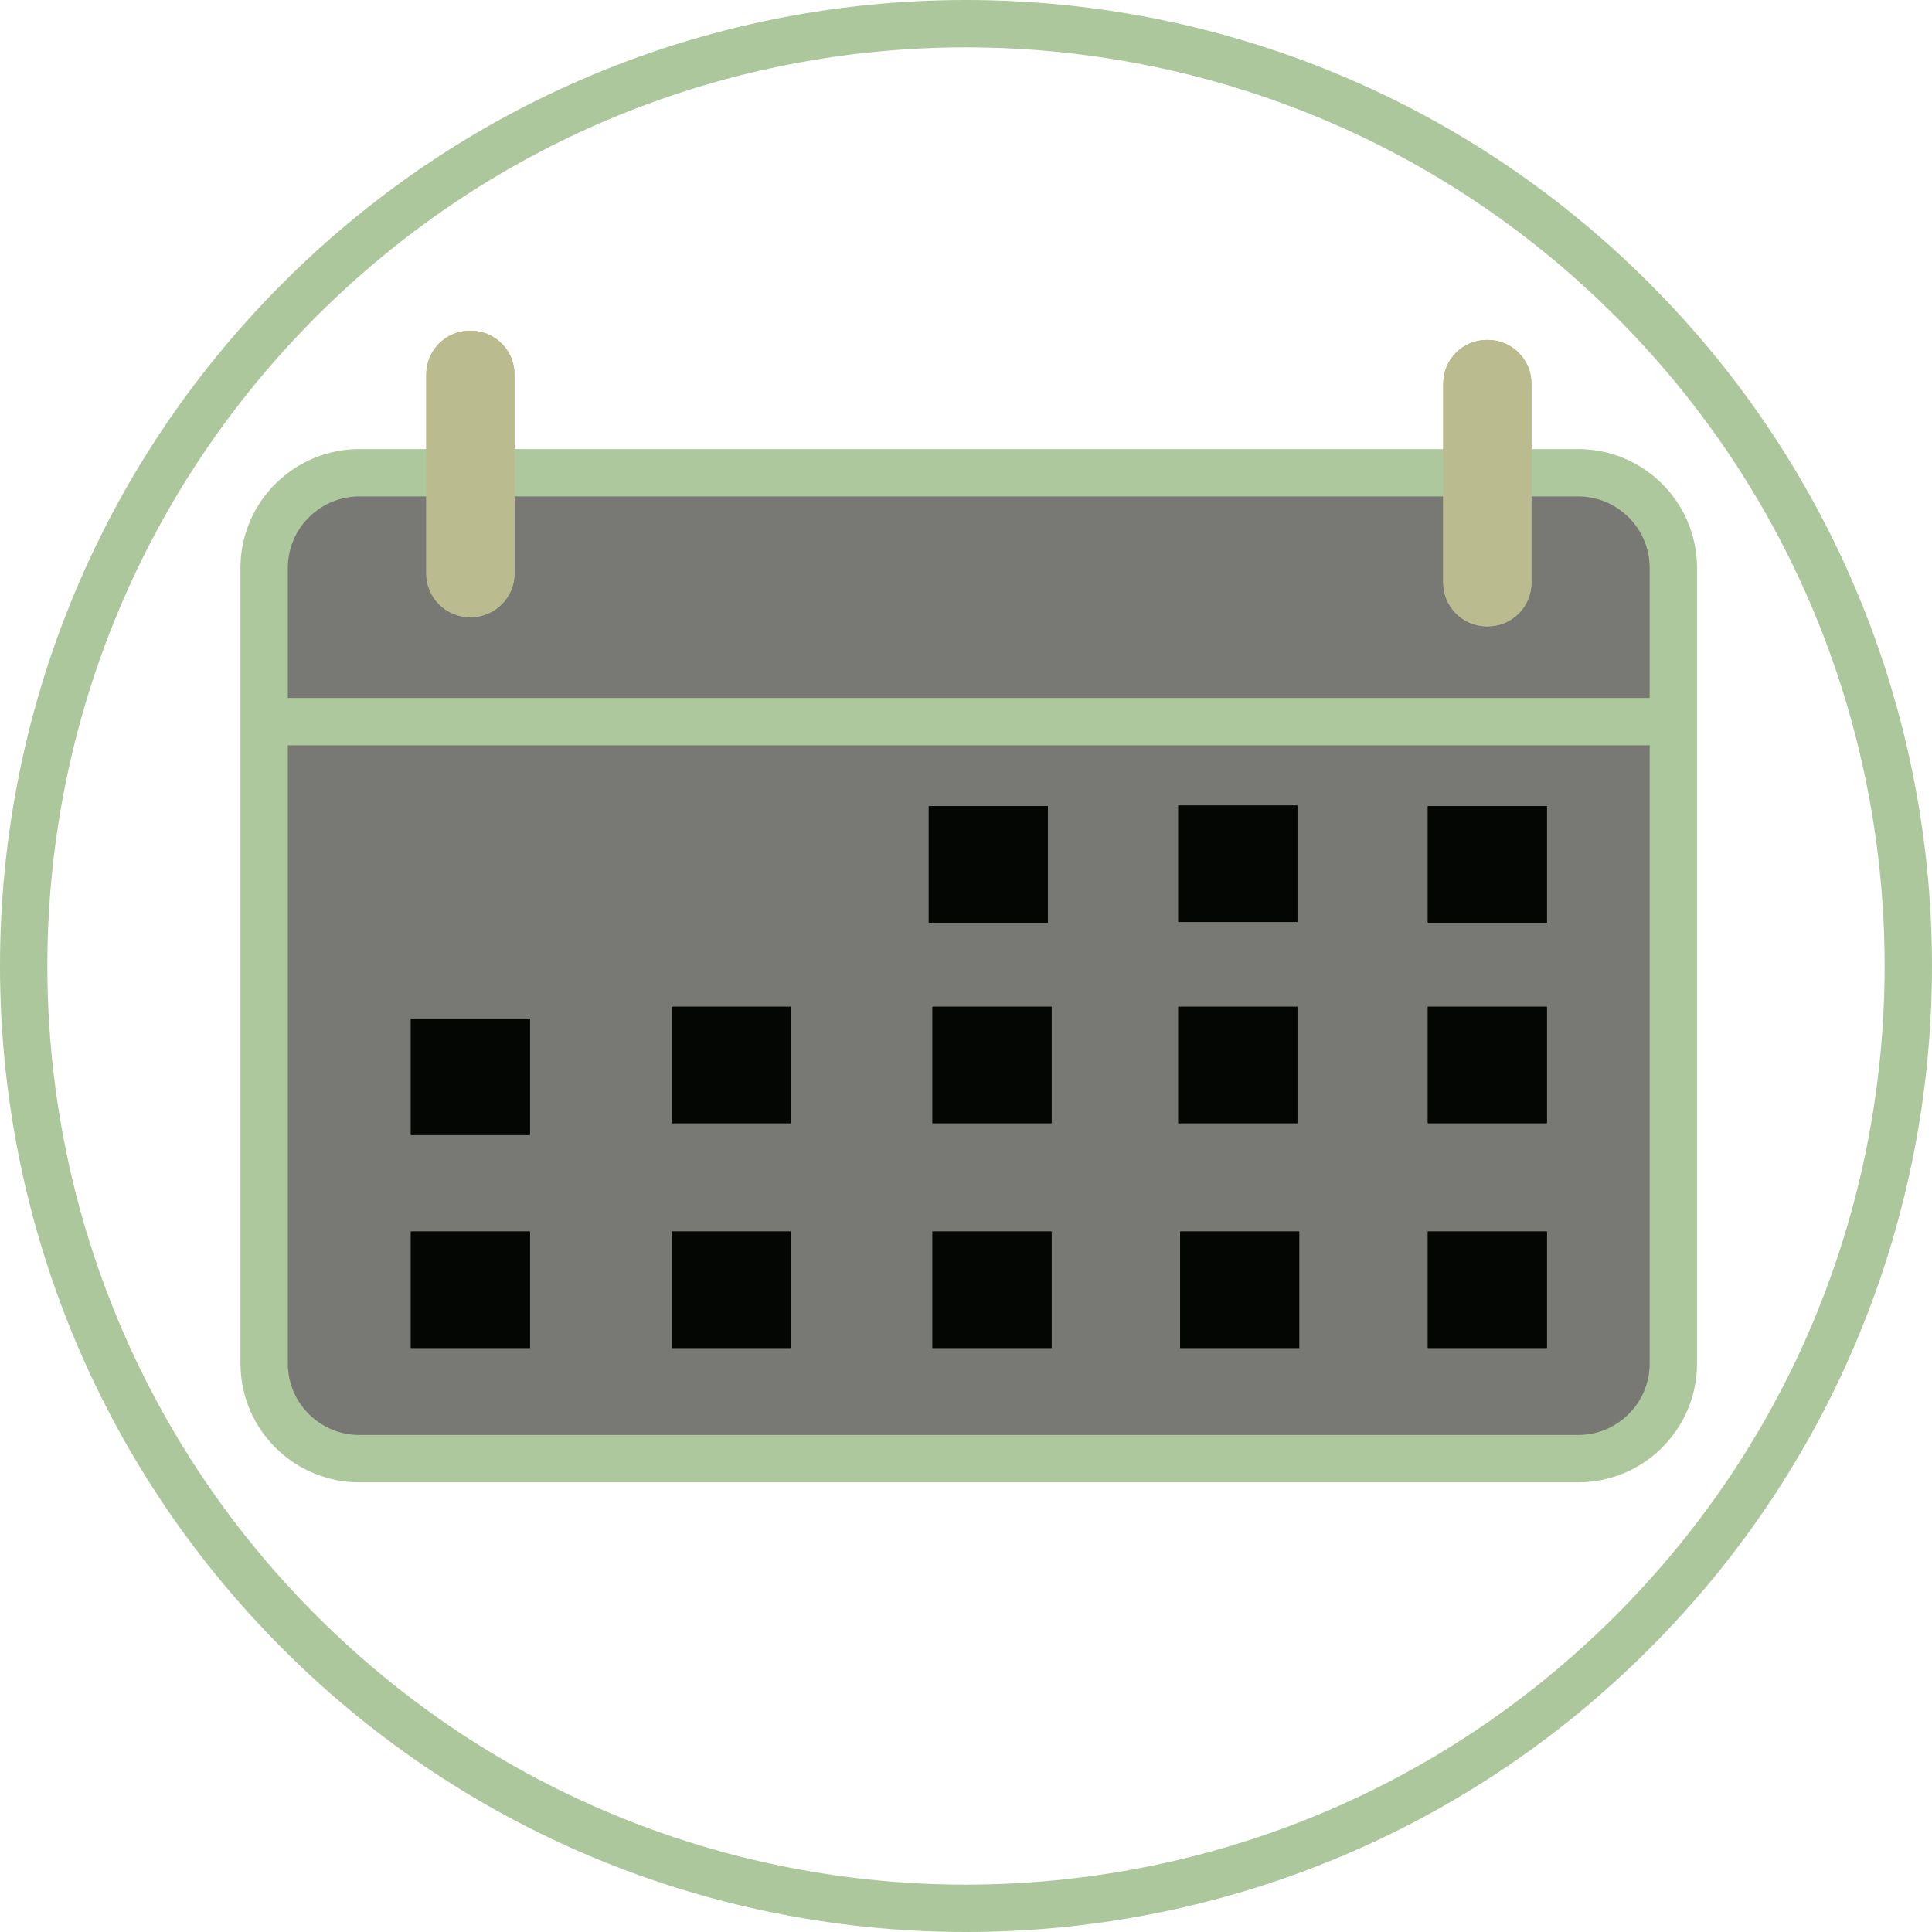
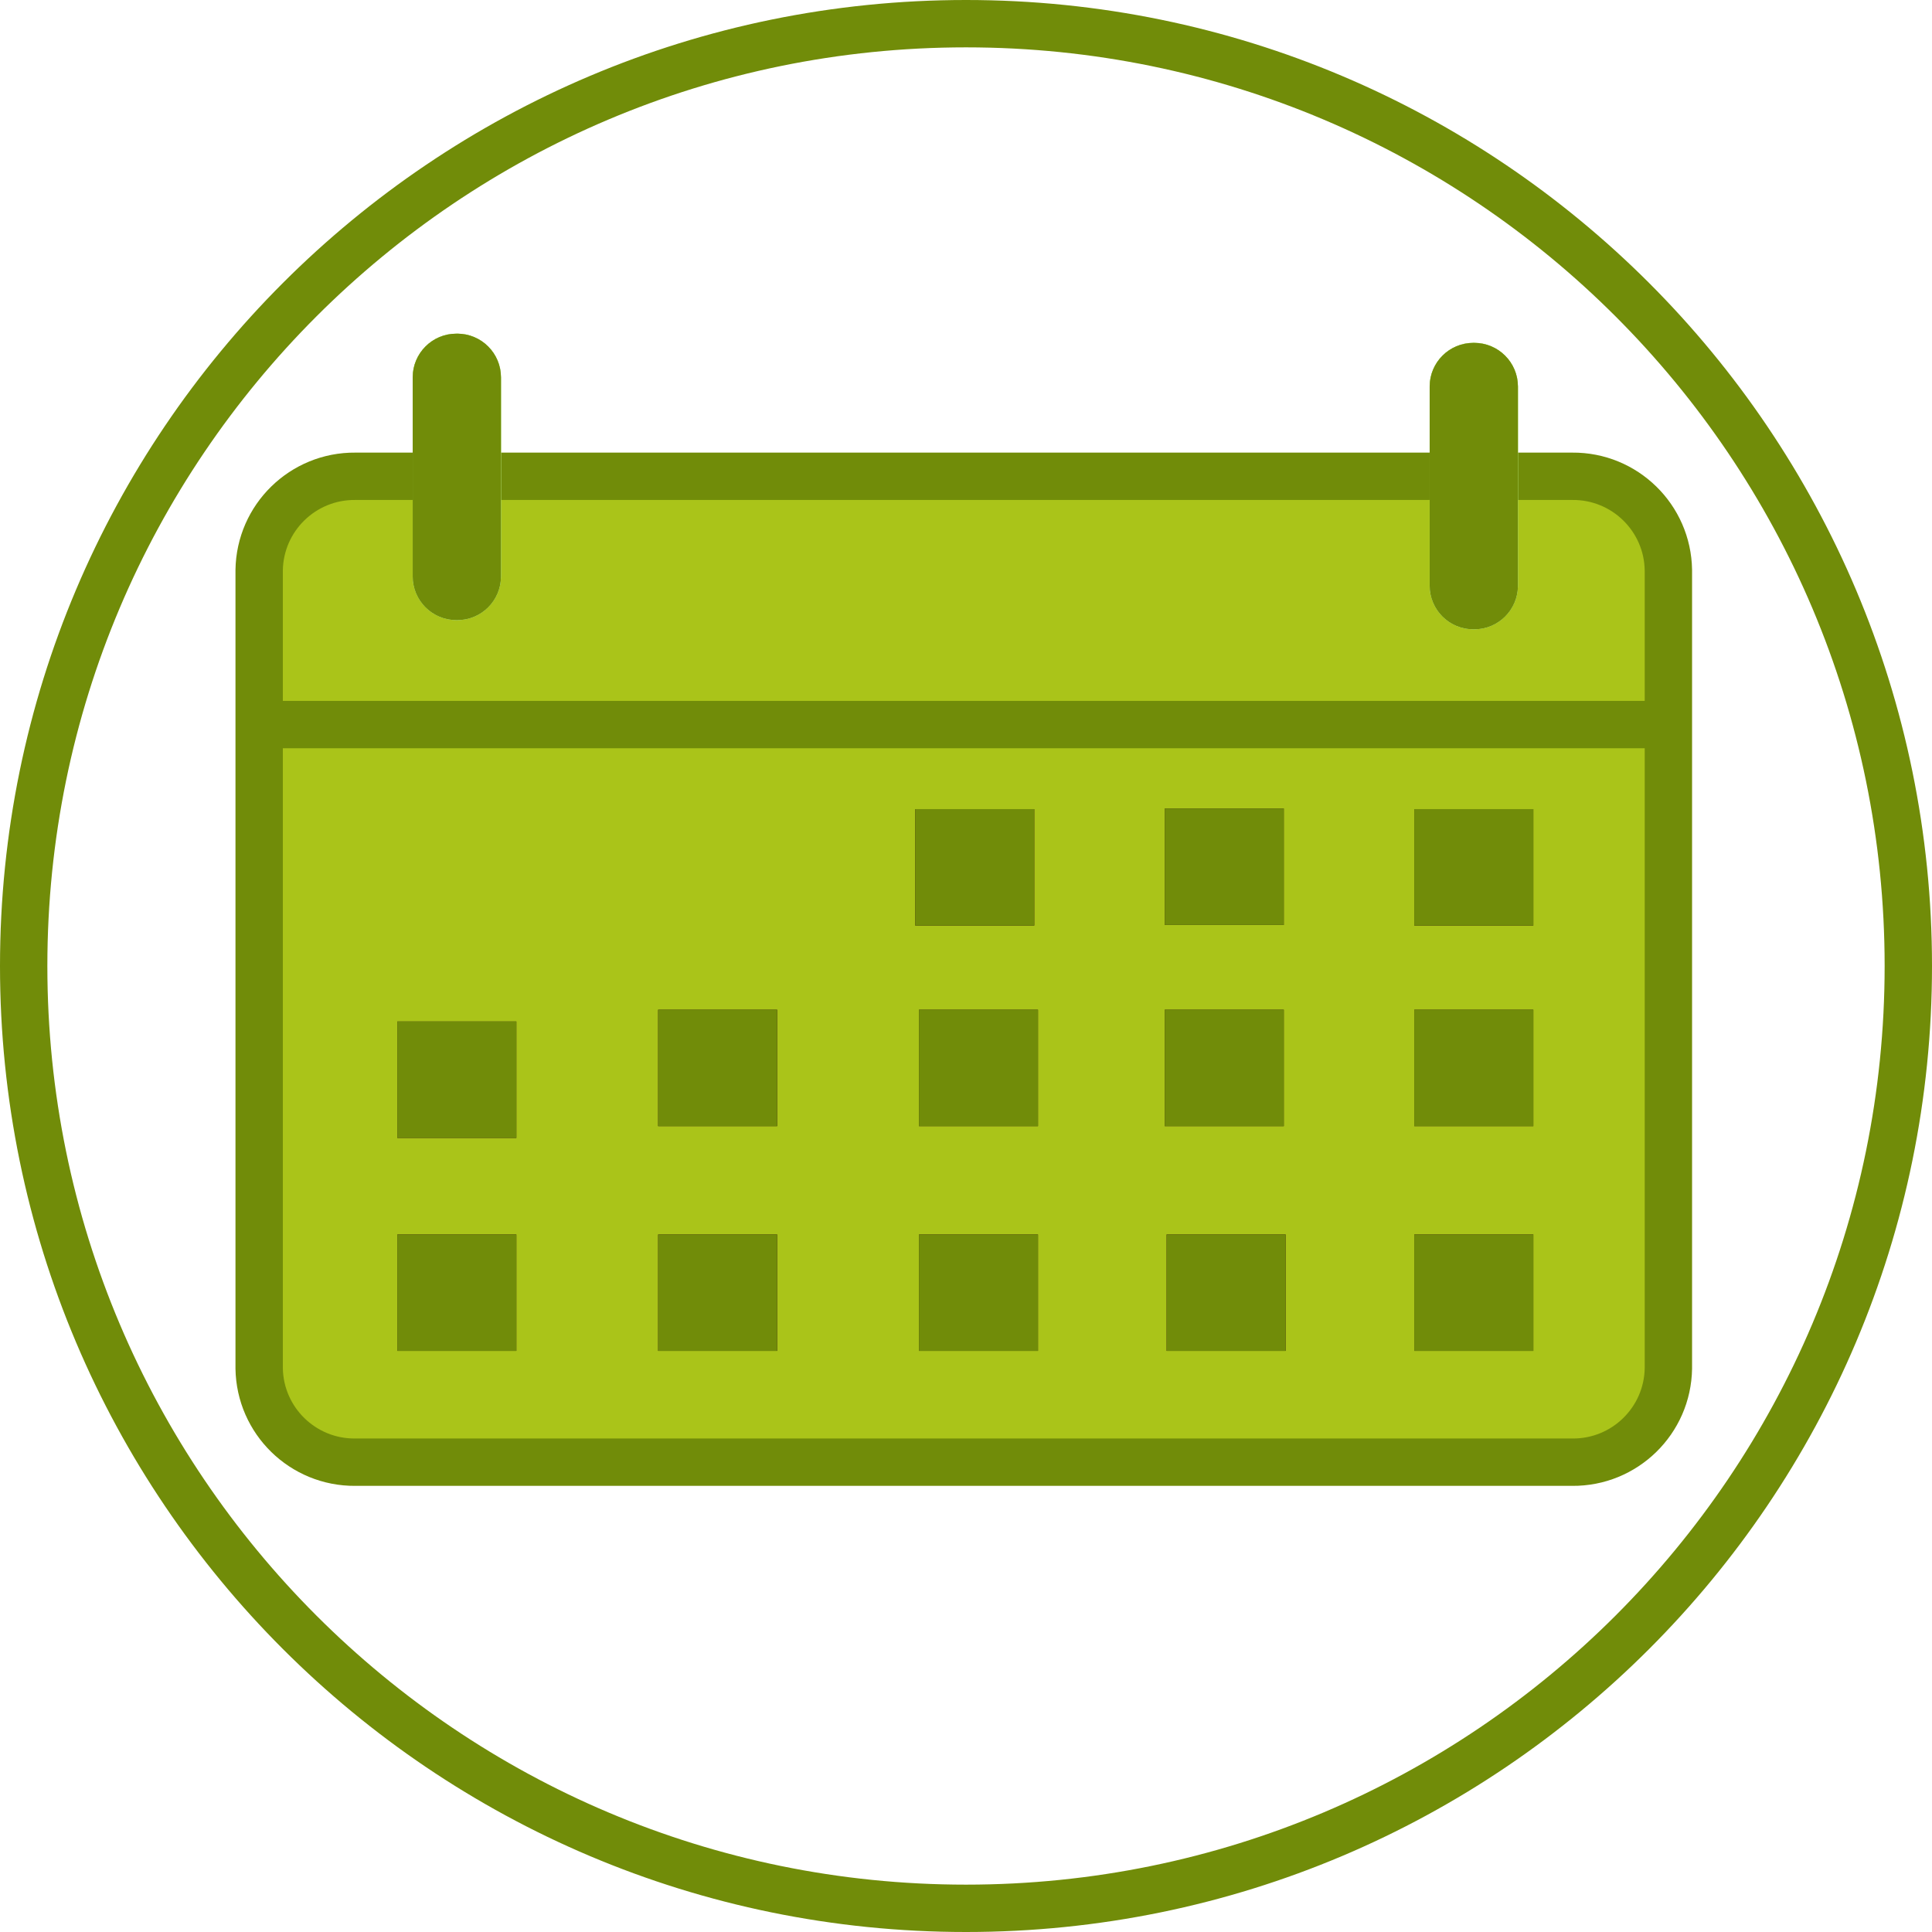
- <svg xmlns="http://www.w3.org/2000/svg" id="Слой_27" data-name="Слой 27" viewBox="0 0 407.933 407.934">
+ <svg xmlns="http://www.w3.org/2000/svg" id="Слой_1" data-name="Слой 1" viewBox="0 0 407.934 407.934">
  <defs>
-     <style>.cls-1,.cls-3,.cls-6,.cls-8{fill:none;stroke-miterlimit:10;}.cls-1{stroke:#adc79d;}.cls-1,.cls-3{stroke-width:10px;}.cls-2{fill:#787974;}.cls-3{stroke:#aec89d;}.cls-4{fill:#f18faa;}.cls-5{fill:#040604;}.cls-6{stroke:#040604;}.cls-7{fill:#babb8f;}.cls-8{stroke:#babb8f;}</style>
+     <style>.cls-1,.cls-3,.cls-4,.cls-6{fill:none;}.cls-1,.cls-3,.cls-7{stroke:#718c09;}.cls-1{stroke-miterlimit:10;stroke-width:10px;}.cls-2{fill:#aac419;}.cls-2,.cls-8{stroke:#b8e87c;}.cls-2,.cls-3,.cls-6,.cls-7,.cls-8{stroke-miterlimit:10;}.cls-3{stroke-width:10px;}.cls-5{fill:#331013;}.cls-6{stroke:#331013;}.cls-7{fill:#718c09;}.cls-8{fill:#b8e87c;}</style>
  </defs>
-   <circle class="cls-1" cx="8311.455" cy="3169.926" r="198.967" transform="translate(-7914.596 3839.577) rotate(-45)" />
-   <path class="cls-2" d="M8440.525,3273.949h-256.979a20.12,20.12,0,0,1-20.288-19.825v-168.516a20.12,20.12,0,0,1,20.288-19.826h256.979a20.12,20.12,0,0,1,20.288,19.826v168.516a20.12,20.12,0,0,1-20.288,19.825" transform="translate(-8107.489 -2965.959)" />
-   <path class="cls-3" d="M8440.525,3273.949h-256.979a20.12,20.12,0,0,1-20.288-19.825v-168.516a20.12,20.12,0,0,1,20.288-19.826h256.979a20.12,20.12,0,0,1,20.288,19.826v168.516A20.12,20.12,0,0,1,8440.525,3273.949Z" transform="translate(-8107.489 -2965.959)" />
-   <line class="cls-4" x1="57.907" y1="152.37" x2="355.46" y2="152.37" />
-   <line class="cls-3" x1="57.907" y1="152.37" x2="355.46" y2="152.37" />
-   <rect class="cls-5" x="196.607" y="170.719" width="24.134" height="23.584" />
-   <rect class="cls-6" x="196.607" y="170.719" width="24.134" height="23.584" />
-   <rect class="cls-5" x="196.607" y="170.719" width="24.134" height="23.584" />
-   <rect class="cls-6" x="196.607" y="170.719" width="24.134" height="23.584" />
-   <rect class="cls-5" x="249.293" y="170.59" width="24.135" height="23.584" />
-   <rect class="cls-6" x="249.293" y="170.59" width="24.135" height="23.584" />
-   <rect class="cls-5" x="249.293" y="170.59" width="24.135" height="23.584" />
-   <rect class="cls-6" x="249.293" y="170.59" width="24.135" height="23.584" />
-   <rect class="cls-5" x="301.981" y="170.719" width="24.134" height="23.584" />
-   <rect class="cls-6" x="301.981" y="170.719" width="24.134" height="23.584" />
-   <rect class="cls-5" x="301.981" y="170.719" width="24.134" height="23.584" />
-   <rect class="cls-6" x="301.981" y="170.719" width="24.134" height="23.584" />
-   <rect class="cls-5" x="87.254" y="215.56" width="24.134" height="23.585" />
-   <rect class="cls-6" x="87.254" y="215.56" width="24.134" height="23.585" />
-   <rect class="cls-5" x="87.254" y="215.56" width="24.134" height="23.585" />
-   <rect class="cls-6" x="87.254" y="215.56" width="24.134" height="23.585" />
-   <rect class="cls-5" x="142.322" y="213.075" width="24.135" height="23.584" />
-   <rect class="cls-6" x="142.322" y="213.075" width="24.135" height="23.584" />
-   <rect class="cls-5" x="142.322" y="213.075" width="24.135" height="23.584" />
-   <rect class="cls-6" x="142.322" y="213.075" width="24.135" height="23.584" />
-   <rect class="cls-5" x="197.393" y="213.075" width="24.134" height="23.584" />
-   <rect class="cls-6" x="197.393" y="213.075" width="24.134" height="23.584" />
-   <rect class="cls-5" x="197.393" y="213.075" width="24.134" height="23.584" />
-   <rect class="cls-6" x="197.393" y="213.075" width="24.134" height="23.584" />
-   <rect class="cls-5" x="249.293" y="213.075" width="24.135" height="23.584" />
-   <rect class="cls-6" x="249.293" y="213.075" width="24.135" height="23.584" />
-   <rect class="cls-5" x="249.293" y="213.075" width="24.135" height="23.584" />
-   <rect class="cls-6" x="249.293" y="213.075" width="24.135" height="23.584" />
-   <rect class="cls-5" x="301.981" y="213.075" width="24.134" height="23.584" />
-   <rect class="cls-6" x="301.981" y="213.075" width="24.134" height="23.584" />
-   <rect class="cls-5" x="301.981" y="213.075" width="24.134" height="23.584" />
-   <rect class="cls-6" x="301.981" y="213.075" width="24.134" height="23.584" />
-   <rect class="cls-5" x="87.254" y="260.532" width="24.134" height="23.584" />
-   <rect class="cls-6" x="87.254" y="260.532" width="24.134" height="23.584" />
-   <rect class="cls-5" x="87.254" y="260.532" width="24.134" height="23.584" />
-   <rect class="cls-6" x="87.254" y="260.532" width="24.134" height="23.584" />
-   <rect class="cls-5" x="142.322" y="260.532" width="24.135" height="23.584" />
-   <rect class="cls-6" x="142.322" y="260.532" width="24.135" height="23.584" />
-   <rect class="cls-5" x="142.322" y="260.532" width="24.135" height="23.584" />
-   <rect class="cls-6" x="142.322" y="260.532" width="24.135" height="23.584" />
-   <rect class="cls-5" x="197.393" y="260.532" width="24.134" height="23.584" />
-   <rect class="cls-6" x="197.393" y="260.532" width="24.134" height="23.584" />
-   <rect class="cls-5" x="197.393" y="260.532" width="24.134" height="23.584" />
-   <rect class="cls-6" x="197.393" y="260.532" width="24.134" height="23.584" />
-   <rect class="cls-5" x="249.687" y="260.532" width="24.135" height="23.584" />
-   <rect class="cls-6" x="249.687" y="260.532" width="24.135" height="23.584" />
-   <rect class="cls-5" x="249.687" y="260.532" width="24.135" height="23.584" />
-   <rect class="cls-6" x="249.687" y="260.532" width="24.135" height="23.584" />
-   <rect class="cls-5" x="301.981" y="260.532" width="24.134" height="23.584" />
-   <rect class="cls-6" x="301.981" y="260.532" width="24.134" height="23.584" />
-   <rect class="cls-5" x="301.981" y="260.532" width="24.134" height="23.584" />
-   <rect class="cls-6" x="301.981" y="260.532" width="24.134" height="23.584" />
-   <path class="cls-7" d="M8421.637,3097.709h-.202a8.743,8.743,0,0,1-8.717-8.717v-42.043a8.742,8.742,0,0,1,8.717-8.716h.202a8.741,8.741,0,0,1,8.716,8.716v42.043a8.742,8.742,0,0,1-8.716,8.717" transform="translate(-8107.489 -2965.959)" />
-   <path class="cls-8" d="M8421.637,3097.709h-.202a8.743,8.743,0,0,1-8.717-8.717v-42.043a8.742,8.742,0,0,1,8.717-8.716h.202a8.741,8.741,0,0,1,8.716,8.716v42.043a8.742,8.742,0,0,1-8.716,8.717" transform="translate(-8107.489 -2965.959)" />
-   <path class="cls-7" d="M8421.637,3097.709h-.202a8.743,8.743,0,0,1-8.717-8.717v-42.043a8.742,8.742,0,0,1,8.717-8.716h.202a8.741,8.741,0,0,1,8.716,8.716v42.043a8.742,8.742,0,0,1-8.716,8.717" transform="translate(-8107.489 -2965.959)" />
-   <path class="cls-8" d="M313.945,72.273h.202a8.717,8.717,0,0,1,8.717,8.717V123.032a8.717,8.717,0,0,1-8.717,8.717h-.202a8.716,8.716,0,0,1-8.716-8.716V80.989A8.716,8.716,0,0,1,313.945,72.273Z" />
-   <path class="cls-7" d="M8206.91,3095.766h-.202a8.743,8.743,0,0,1-8.717-8.717v-42.043a8.742,8.742,0,0,1,8.717-8.716h.202a8.741,8.741,0,0,1,8.716,8.716v42.043a8.742,8.742,0,0,1-8.716,8.717" transform="translate(-8107.489 -2965.959)" />
-   <path class="cls-8" d="M8206.91,3095.766h-.202a8.743,8.743,0,0,1-8.717-8.717v-42.043a8.742,8.742,0,0,1,8.717-8.716h.202a8.741,8.741,0,0,1,8.716,8.716v42.043a8.742,8.742,0,0,1-8.716,8.717" transform="translate(-8107.489 -2965.959)" />
-   <path class="cls-7" d="M8206.91,3095.766h-.202a8.743,8.743,0,0,1-8.717-8.717v-42.043a8.742,8.742,0,0,1,8.717-8.716h.202a8.741,8.741,0,0,1,8.716,8.716v42.043a8.742,8.742,0,0,1-8.716,8.717" transform="translate(-8107.489 -2965.959)" />
-   <path class="cls-8" d="M99.218,70.331h.201a8.717,8.717,0,0,1,8.717,8.717v42.043a8.716,8.716,0,0,1-8.716,8.716h-.203a8.716,8.716,0,0,1-8.716-8.716V79.048a8.717,8.717,0,0,1,8.717-8.717Z" />
+   <circle class="cls-1" cx="203.967" cy="203.967" r="198.967" />
+   <path class="cls-2" d="M628.19,604.865H371.212a20.12,20.12,0,0,1-20.288-19.825V416.524A20.121,20.121,0,0,1,371.212,396.698H628.19a20.12,20.12,0,0,1,20.288,19.826V585.04a20.12,20.12,0,0,1-20.288,19.825" transform="translate(-296.2039 -296.1307)" />
+   <path class="cls-3" d="M628.19,604.865H371.212a20.12,20.12,0,0,1-20.288-19.825V416.524A20.121,20.121,0,0,1,371.212,396.698H628.19a20.12,20.12,0,0,1,20.288,19.826V585.04A20.12,20.12,0,0,1,628.19,604.865Z" transform="translate(-296.2039 -296.1307)" />
+   <line class="cls-4" x1="55.048" y1="152.991" x2="352.601" y2="152.991" />
+   <line class="cls-3" x1="55.048" y1="152.991" x2="352.601" y2="152.991" />
+   <rect class="cls-5" x="193.746" y="171.341" width="24.134" height="23.584" />
+   <rect class="cls-6" x="193.746" y="171.341" width="24.134" height="23.584" />
+   <rect class="cls-5" x="193.746" y="171.341" width="24.134" height="23.584" />
+   <rect class="cls-7" x="193.746" y="171.341" width="24.134" height="23.584" />
+   <rect class="cls-5" x="246.432" y="171.212" width="24.135" height="23.584" />
+   <rect class="cls-6" x="246.432" y="171.212" width="24.135" height="23.584" />
+   <rect class="cls-5" x="246.432" y="171.212" width="24.135" height="23.584" />
+   <rect class="cls-7" x="246.432" y="171.212" width="24.135" height="23.584" />
+   <rect class="cls-5" x="299.12" y="171.341" width="24.134" height="23.584" />
+   <rect class="cls-6" x="299.12" y="171.341" width="24.134" height="23.584" />
+   <rect class="cls-5" x="299.12" y="171.341" width="24.134" height="23.584" />
+   <rect class="cls-7" x="299.12" y="171.341" width="24.134" height="23.584" />
+   <rect class="cls-5" x="84.393" y="216.182" width="24.134" height="23.585" />
+   <rect class="cls-6" x="84.393" y="216.182" width="24.134" height="23.585" />
+   <rect class="cls-5" x="84.393" y="216.182" width="24.134" height="23.585" />
+   <rect class="cls-7" x="84.393" y="216.182" width="24.134" height="23.585" />
+   <rect class="cls-5" x="139.463" y="213.697" width="24.135" height="23.584" />
+   <rect class="cls-6" x="139.463" y="213.697" width="24.135" height="23.584" />
+   <rect class="cls-5" x="139.463" y="213.697" width="24.135" height="23.584" />
+   <rect class="cls-7" x="139.463" y="213.697" width="24.135" height="23.584" />
+   <rect class="cls-5" x="194.533" y="213.697" width="24.134" height="23.584" />
+   <rect class="cls-6" x="194.533" y="213.697" width="24.134" height="23.584" />
+   <rect class="cls-5" x="194.533" y="213.697" width="24.134" height="23.584" />
+   <rect class="cls-7" x="194.533" y="213.697" width="24.134" height="23.584" />
+   <rect class="cls-5" x="246.432" y="213.697" width="24.135" height="23.584" />
+   <rect class="cls-6" x="246.432" y="213.697" width="24.135" height="23.584" />
+   <rect class="cls-5" x="246.432" y="213.697" width="24.135" height="23.584" />
+   <rect class="cls-7" x="246.432" y="213.697" width="24.135" height="23.584" />
+   <rect class="cls-5" x="299.12" y="213.697" width="24.134" height="23.584" />
+   <rect class="cls-6" x="299.12" y="213.697" width="24.134" height="23.584" />
+   <rect class="cls-5" x="299.12" y="213.697" width="24.134" height="23.584" />
+   <rect class="cls-7" x="299.12" y="213.697" width="24.134" height="23.584" />
+   <rect class="cls-5" x="84.393" y="261.154" width="24.134" height="23.584" />
+   <rect class="cls-6" x="84.393" y="261.154" width="24.134" height="23.584" />
+   <rect class="cls-5" x="84.393" y="261.154" width="24.134" height="23.584" />
+   <rect class="cls-7" x="84.393" y="261.154" width="24.134" height="23.584" />
+   <rect class="cls-5" x="139.463" y="261.154" width="24.135" height="23.584" />
+   <rect class="cls-6" x="139.463" y="261.154" width="24.135" height="23.584" />
+   <rect class="cls-5" x="139.463" y="261.154" width="24.135" height="23.584" />
+   <rect class="cls-7" x="139.463" y="261.154" width="24.135" height="23.584" />
+   <rect class="cls-5" x="194.533" y="261.154" width="24.134" height="23.584" />
+   <rect class="cls-6" x="194.533" y="261.154" width="24.134" height="23.584" />
+   <rect class="cls-5" x="194.533" y="261.154" width="24.134" height="23.584" />
+   <rect class="cls-7" x="194.533" y="261.154" width="24.134" height="23.584" />
+   <rect class="cls-5" x="246.826" y="261.154" width="24.135" height="23.584" />
+   <rect class="cls-6" x="246.826" y="261.154" width="24.135" height="23.584" />
+   <rect class="cls-5" x="246.826" y="261.154" width="24.135" height="23.584" />
+   <rect class="cls-7" x="246.826" y="261.154" width="24.135" height="23.584" />
+   <rect class="cls-5" x="299.12" y="261.154" width="24.134" height="23.584" />
+   <rect class="cls-6" x="299.12" y="261.154" width="24.134" height="23.584" />
+   <rect class="cls-5" x="299.12" y="261.154" width="24.134" height="23.584" />
+   <rect class="cls-7" x="299.12" y="261.154" width="24.134" height="23.584" />
+   <path class="cls-8" d="M607.492,428.502H607.29a8.742,8.742,0,0,1-8.717-8.717v-42.043a8.741,8.741,0,0,1,8.717-8.716h.202a8.741,8.741,0,0,1,8.716,8.716v42.043a8.742,8.742,0,0,1-8.716,8.717" transform="translate(-296.2039 -296.1307)" />
+   <path class="cls-8" d="M607.492,428.502H607.29a8.742,8.742,0,0,1-8.717-8.717v-42.043a8.741,8.741,0,0,1,8.717-8.716h.202a8.741,8.741,0,0,1,8.716,8.716v42.043a8.742,8.742,0,0,1-8.716,8.717" transform="translate(-296.2039 -296.1307)" />
+   <path class="cls-8" d="M607.492,428.502H607.29a8.742,8.742,0,0,1-8.717-8.717v-42.043a8.741,8.741,0,0,1,8.717-8.716h.202a8.741,8.741,0,0,1,8.716,8.716v42.043a8.742,8.742,0,0,1-8.716,8.717" transform="translate(-296.2039 -296.1307)" />
+   <path class="cls-7" d="M607.289,369.026h.202a8.717,8.717,0,0,1,8.717,8.717v42.041a8.717,8.717,0,0,1-8.717,8.717h-.202a8.716,8.716,0,0,1-8.716-8.716h0v-42.044A8.716,8.716,0,0,1,607.289,369.026Z" transform="translate(-296.2039 -296.1307)" />
+   <path class="cls-8" d="M392.765,426.56h-.202a8.743,8.743,0,0,1-8.717-8.717v-42.043a8.741,8.741,0,0,1,8.717-8.716h.202a8.741,8.741,0,0,1,8.716,8.716v42.043a8.742,8.742,0,0,1-8.716,8.717" transform="translate(-296.2039 -296.1307)" />
+   <path class="cls-8" d="M392.765,426.56h-.202a8.743,8.743,0,0,1-8.717-8.717v-42.043a8.741,8.741,0,0,1,8.717-8.716h.202a8.741,8.741,0,0,1,8.716,8.716v42.043a8.742,8.742,0,0,1-8.716,8.717" transform="translate(-296.2039 -296.1307)" />
+   <path class="cls-8" d="M392.765,426.56h-.202a8.743,8.743,0,0,1-8.717-8.717v-42.043a8.741,8.741,0,0,1,8.717-8.716h.202a8.741,8.741,0,0,1,8.716,8.716v42.043a8.742,8.742,0,0,1-8.716,8.717" transform="translate(-296.2039 -296.1307)" />
+   <path class="cls-7" d="M392.562,367.084h.201a8.717,8.717,0,0,1,8.717,8.717h0v42.042a8.716,8.716,0,0,1-8.716,8.716h-.203a8.716,8.716,0,0,1-8.716-8.716h0V375.8a8.717,8.717,0,0,1,8.717-8.717Z" transform="translate(-296.2039 -296.1307)" />
</svg>
